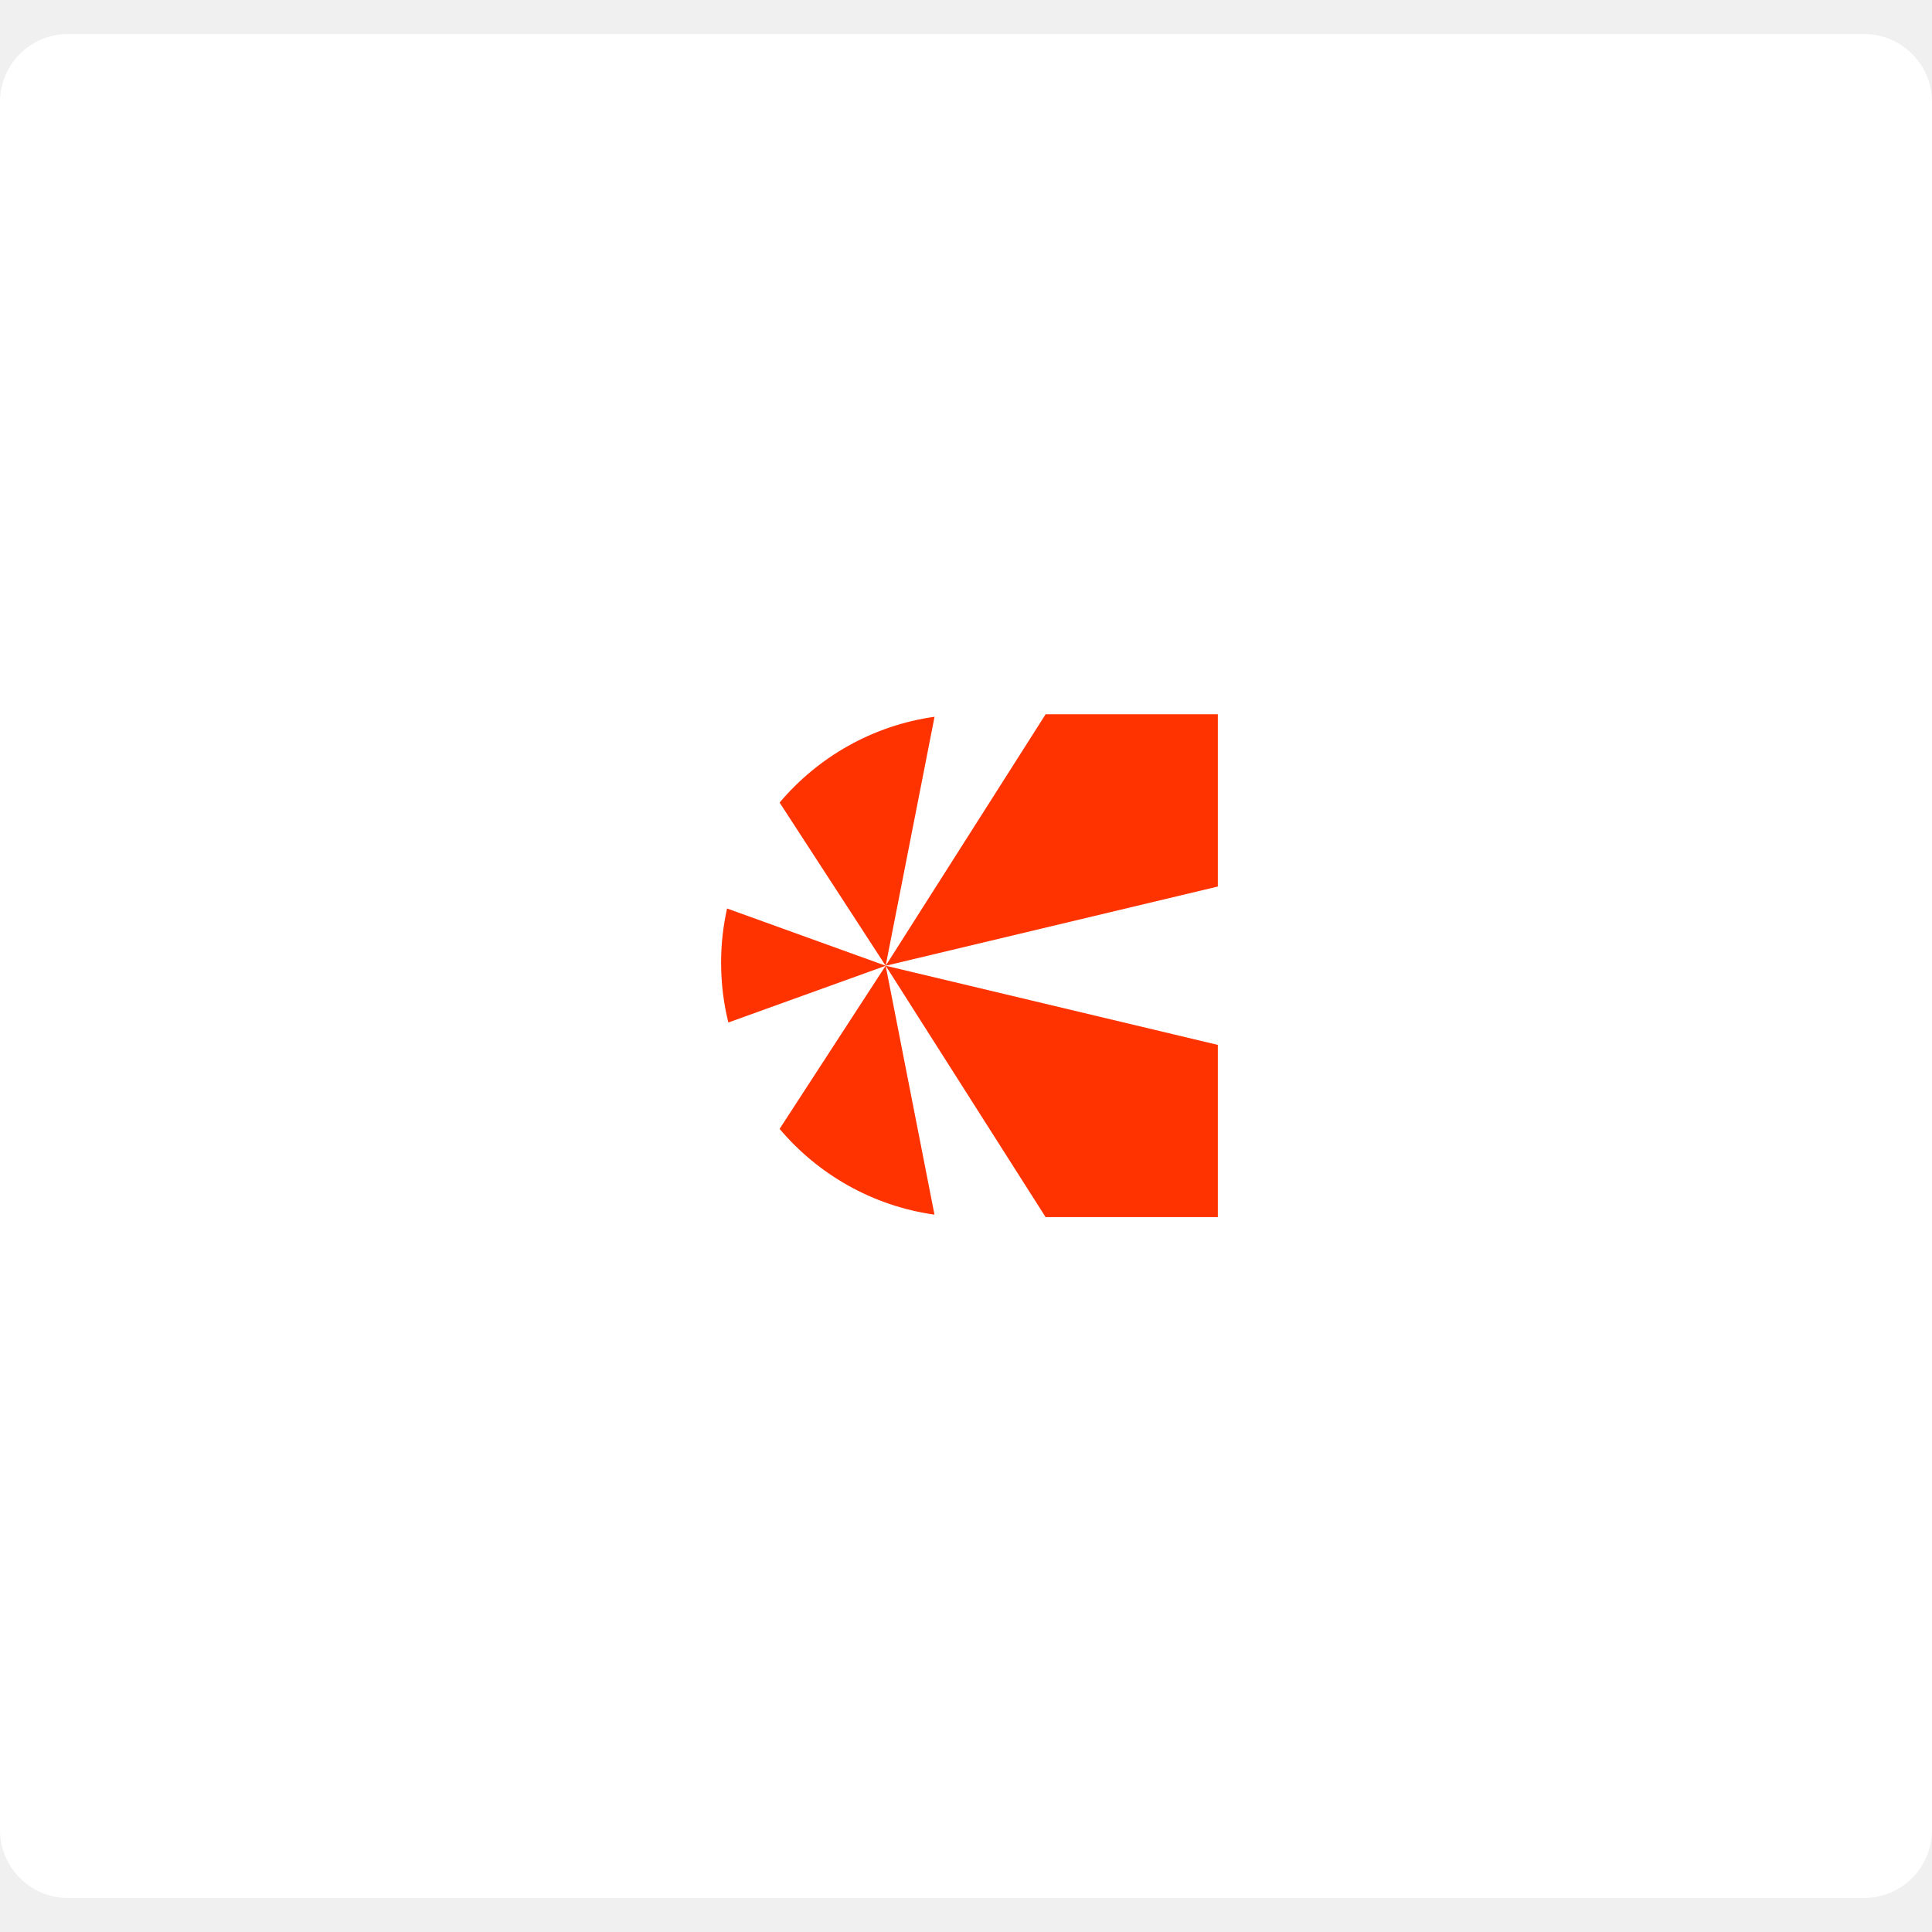
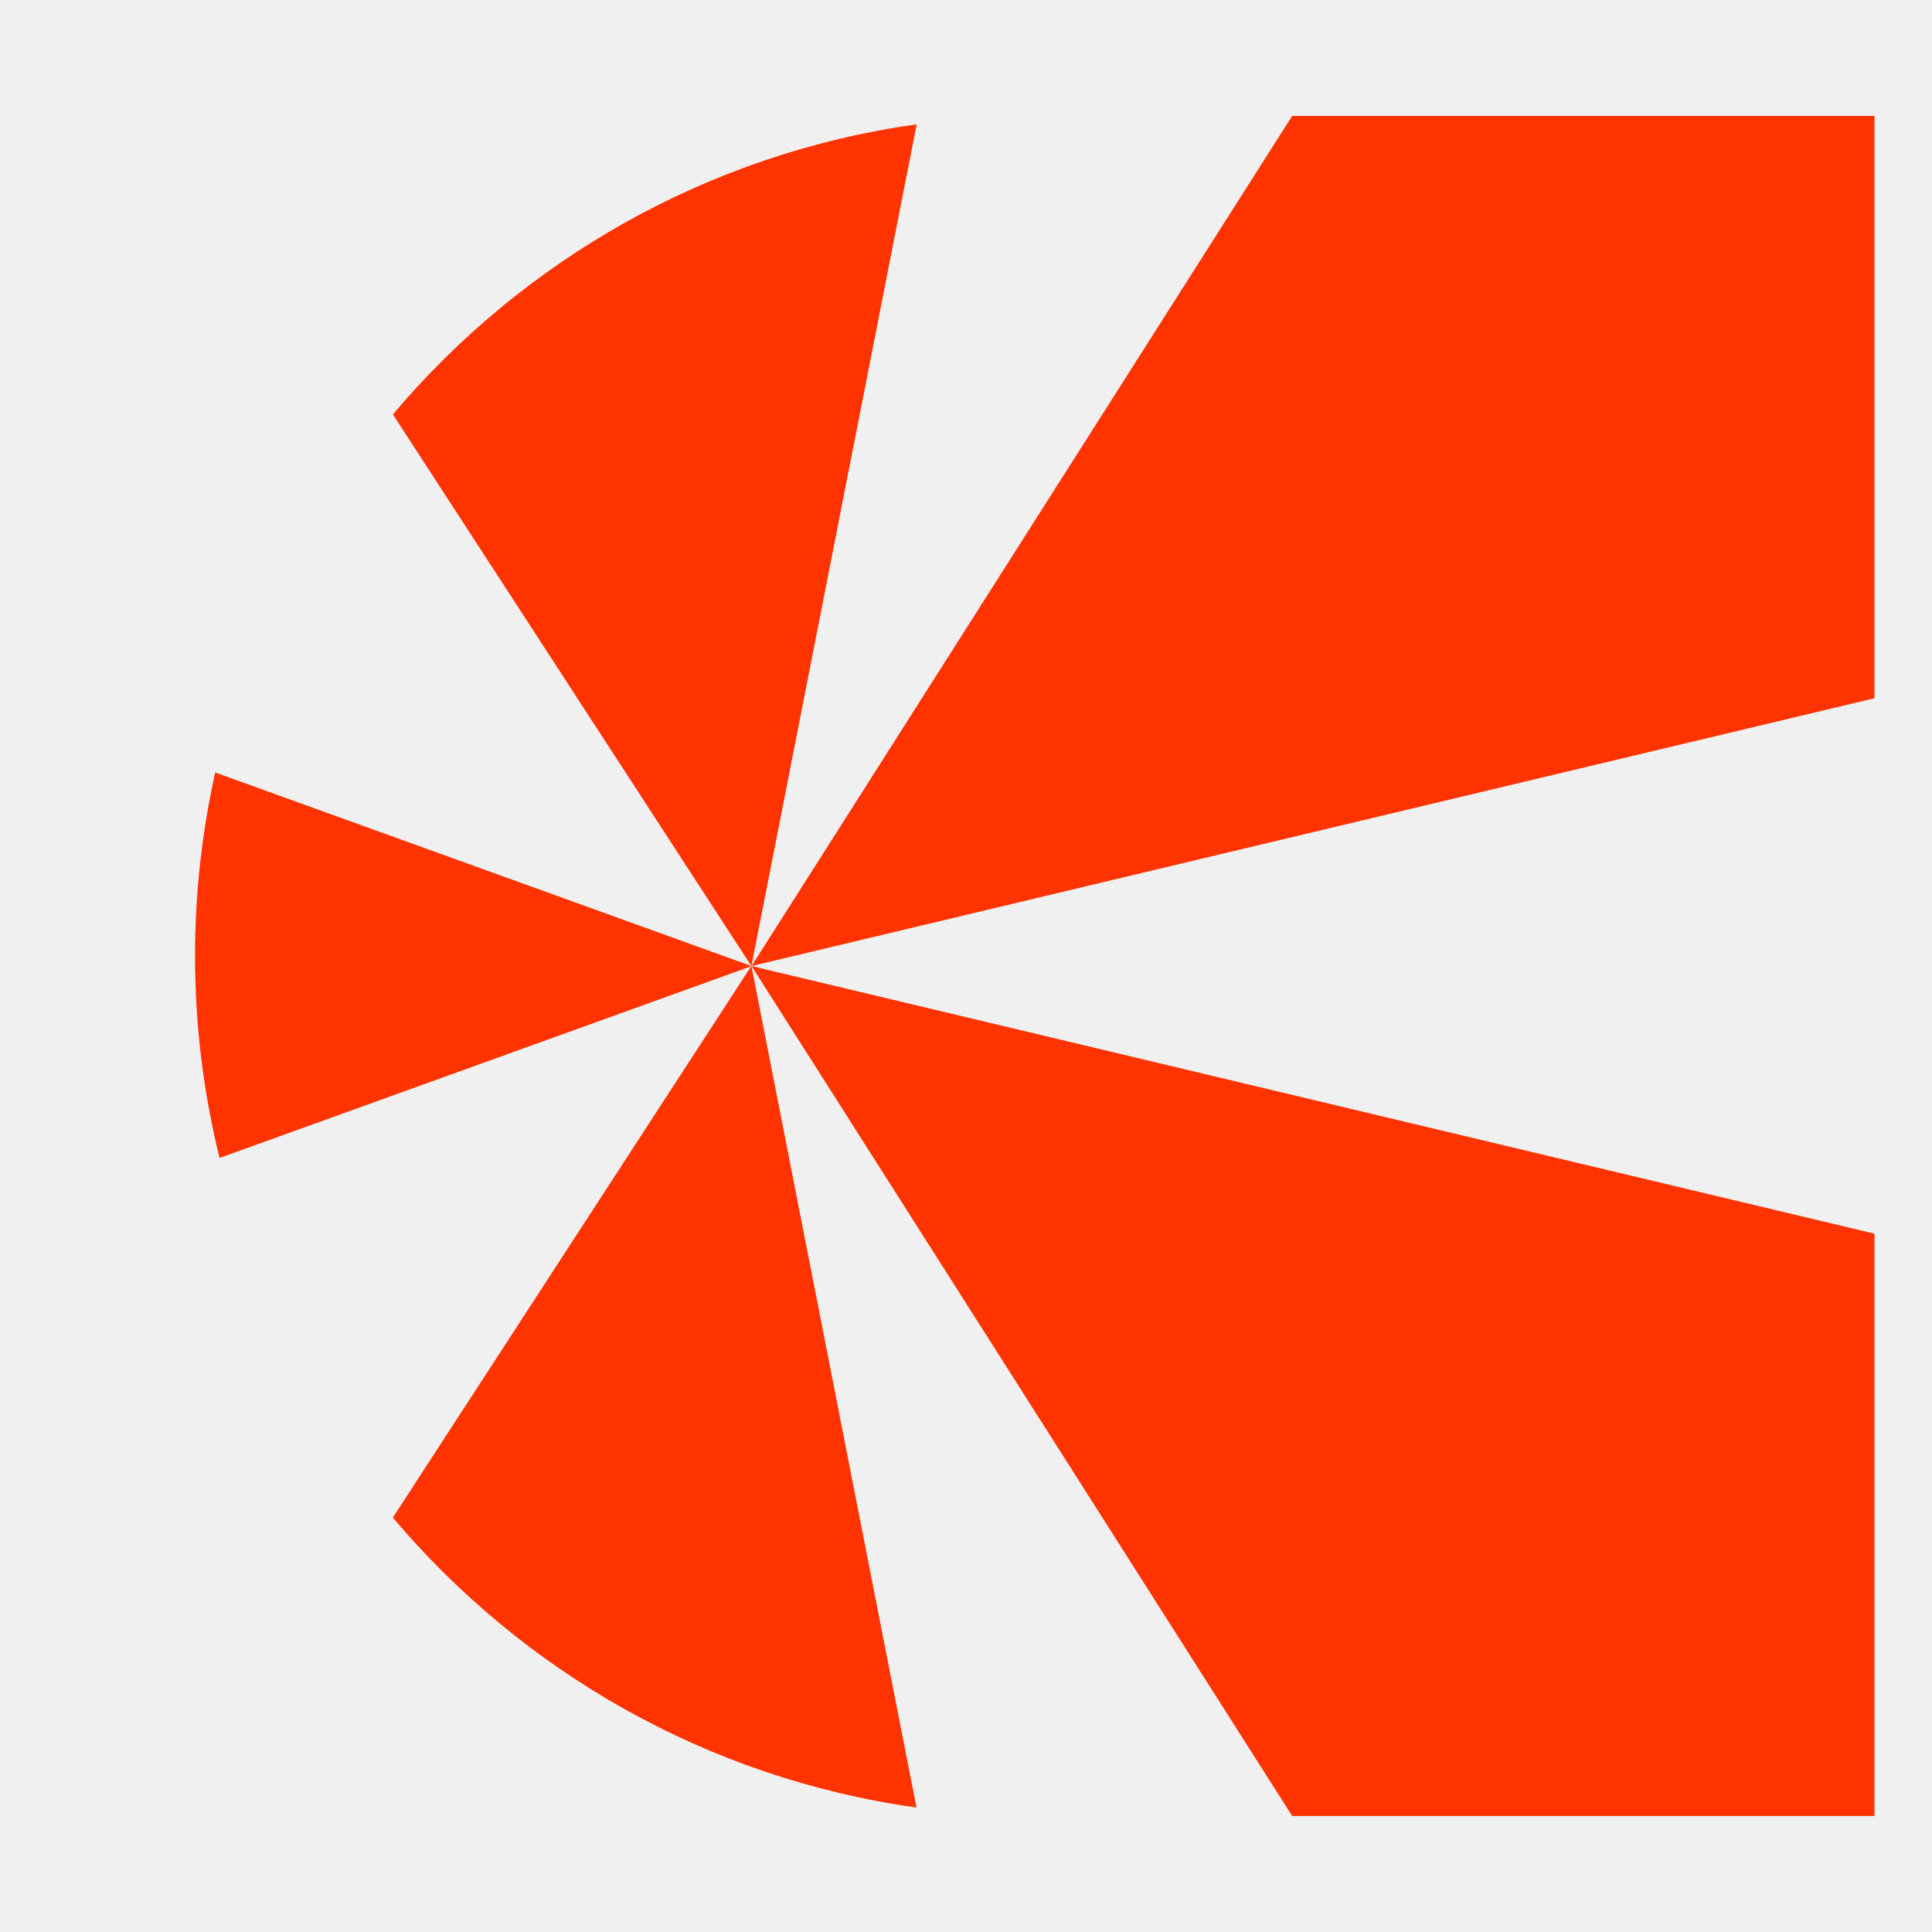
- <svg xmlns="http://www.w3.org/2000/svg" width="24" height="24" viewBox="0 0 142 137" fill="none">
-   <rect width="142" height="137" rx="5" fill="white" />
+ <svg xmlns="http://www.w3.org/2000/svg" width="24" height="24" viewBox="48.76 47.48 42 42" fill="none">
  <path d="M65.098 68.481L89.51 62.659V50H76.851L65.098 68.481Z" fill="#FF3300" />
  <path d="M53 68.26C53 69.774 53.185 71.244 53.533 72.653L65.099 68.482L53.438 64.273C53.154 65.555 53 66.889 53 68.256V68.26Z" fill="#FF3300" />
  <path d="M57.301 56.489L65.095 68.482L68.688 50.182C64.138 50.821 60.128 53.139 57.301 56.489V56.489Z" fill="#FF3300" />
  <path d="M65.098 68.481L89.51 74.299V86.958H76.851L65.098 68.481Z" fill="#FF3300" />
  <path d="M57.3 80.471L65.095 68.478L68.684 86.775C64.134 86.136 60.124 83.818 57.297 80.468L57.3 80.471Z" fill="#FF3300" />
</svg>
